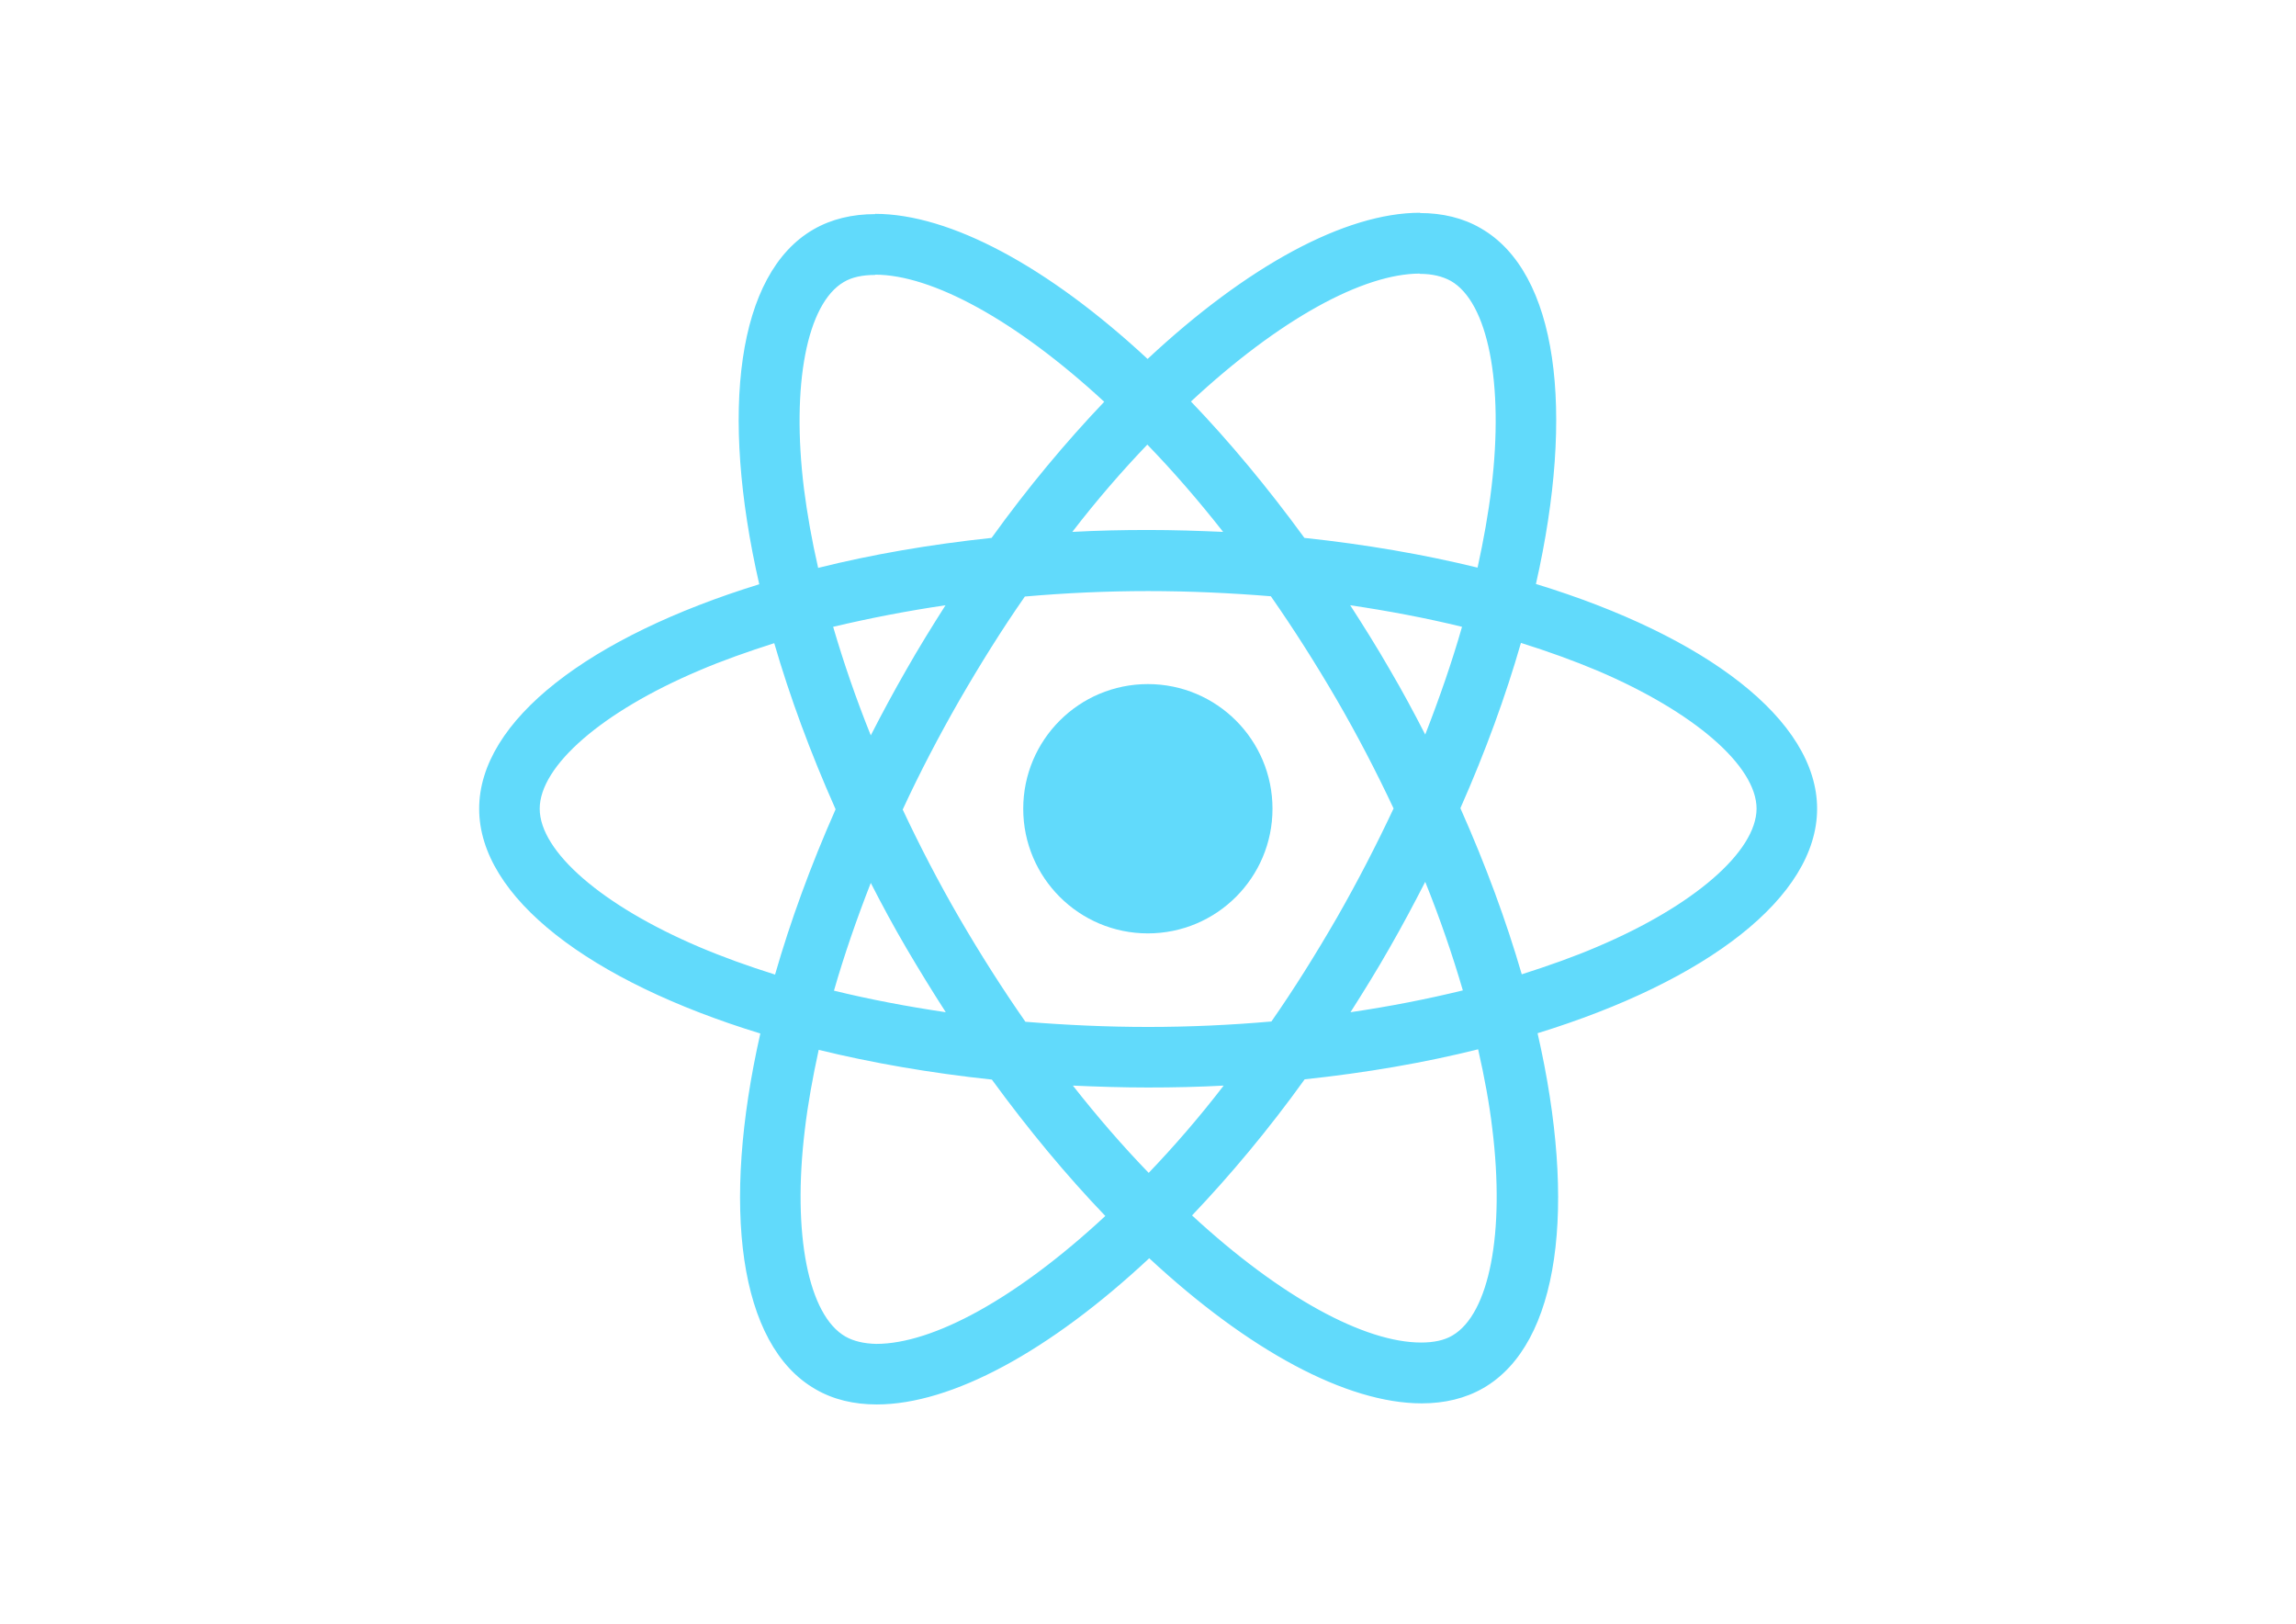
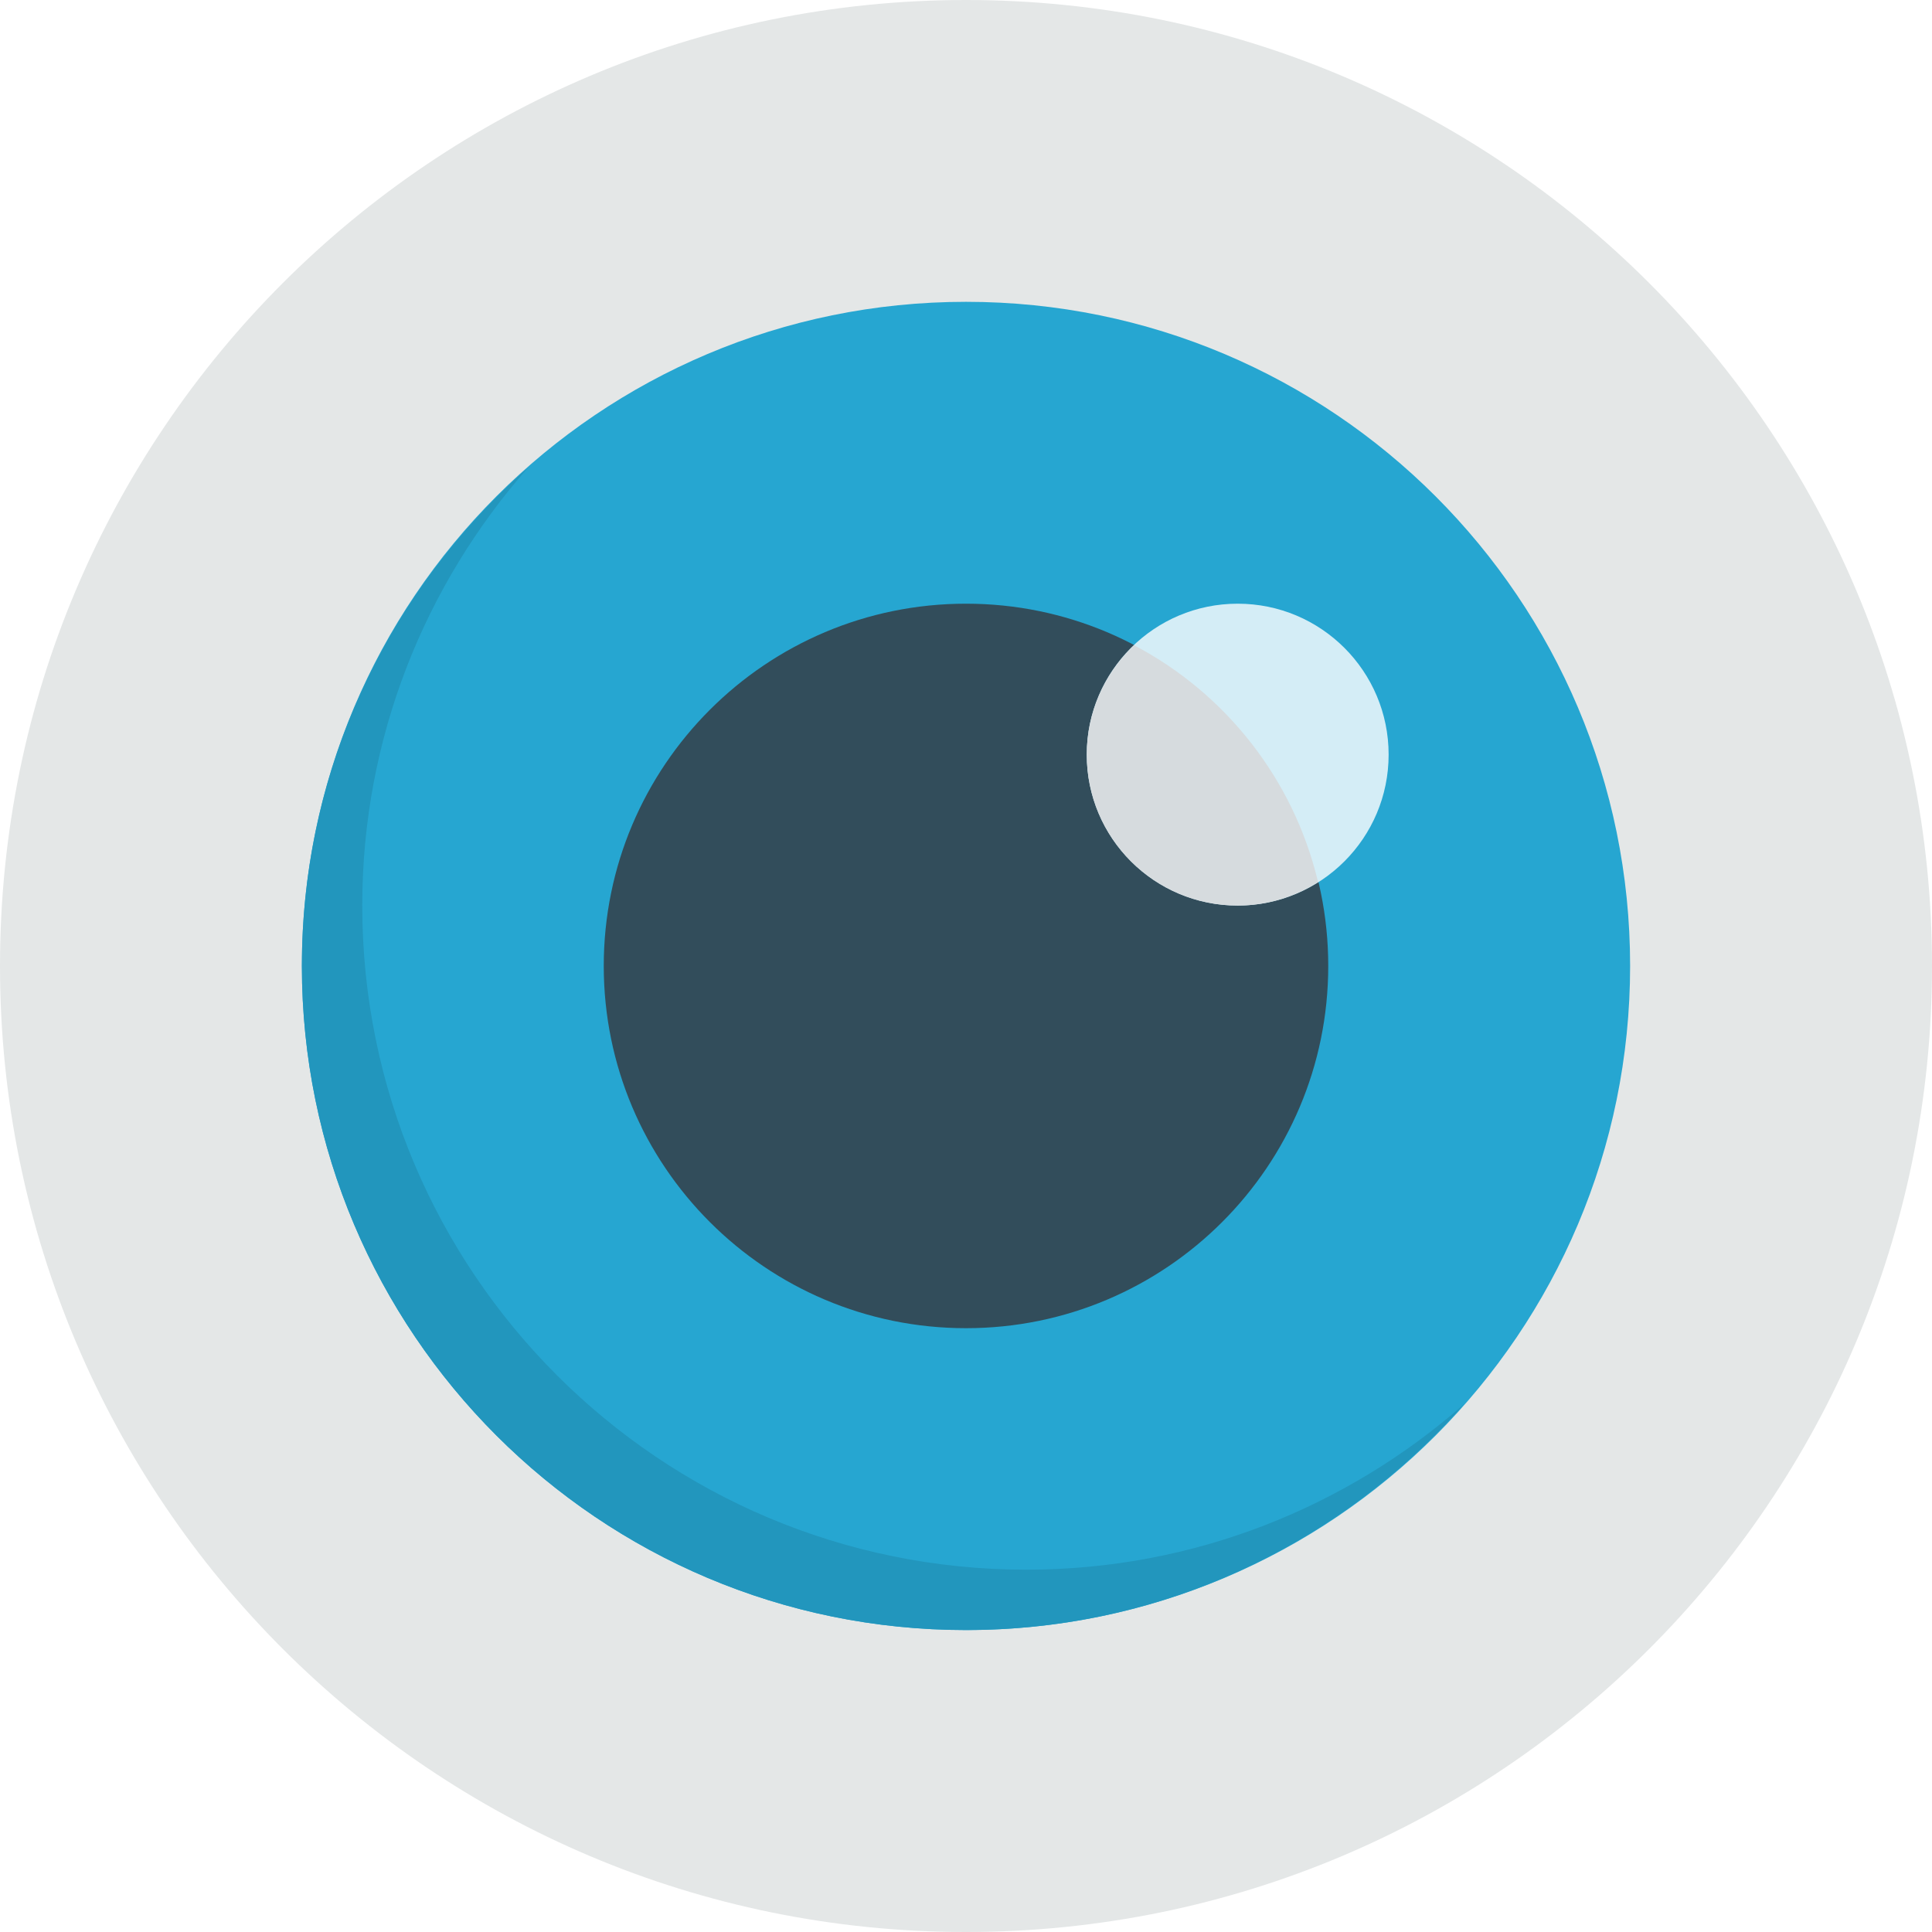
- <svg xmlns="http://www.w3.org/2000/svg" viewBox="0 0 841.9 595.3">
-   <g fill="#61DAFB">
-     <path d="M666.3 296.5c0-32.5-40.7-63.3-103.1-82.4 14.4-63.6 8-114.2-20.2-130.4-6.5-3.8-14.1-5.6-22.4-5.6v22.3c4.6 0 8.3.9 11.4 2.6 13.6 7.8 19.5 37.5 14.9 75.7-1.1 9.4-2.9 19.3-5.1 29.4-19.6-4.8-41-8.5-63.5-10.9-13.5-18.5-27.5-35.3-41.6-50 32.6-30.3 63.2-46.9 84-46.9V78c-27.5 0-63.5 19.6-99.9 53.6-36.4-33.8-72.4-53.2-99.9-53.2v22.3c20.7 0 51.4 16.5 84 46.6-14 14.7-28 31.4-41.3 49.9-22.6 2.4-44 6.1-63.6 11-2.3-10-4-19.7-5.2-29-4.7-38.2 1.1-67.9 14.6-75.8 3-1.8 6.9-2.6 11.5-2.6V78.5c-8.4 0-16 1.8-22.6 5.6-28.1 16.2-34.4 66.7-19.9 130.1-62.2 19.2-102.7 49.9-102.7 82.3 0 32.5 40.7 63.3 103.1 82.4-14.4 63.6-8 114.2 20.2 130.4 6.5 3.8 14.1 5.6 22.5 5.6 27.5 0 63.5-19.6 99.9-53.6 36.4 33.8 72.4 53.2 99.9 53.2 8.4 0 16-1.8 22.6-5.6 28.1-16.2 34.4-66.7 19.9-130.1 62-19.1 102.5-49.9 102.5-82.3zm-130.2-66.7c-3.7 12.9-8.3 26.2-13.5 39.5-4.1-8-8.4-16-13.1-24-4.6-8-9.5-15.8-14.4-23.4 14.2 2.1 27.9 4.7 41 7.9zm-45.8 106.5c-7.8 13.5-15.8 26.3-24.1 38.2-14.9 1.3-30 2-45.2 2-15.1 0-30.2-.7-45-1.9-8.3-11.9-16.4-24.6-24.2-38-7.6-13.1-14.5-26.4-20.8-39.8 6.2-13.4 13.2-26.8 20.7-39.9 7.8-13.5 15.8-26.3 24.1-38.2 14.9-1.3 30-2 45.2-2 15.1 0 30.2.7 45 1.9 8.3 11.9 16.4 24.6 24.2 38 7.6 13.1 14.5 26.4 20.8 39.8-6.3 13.4-13.2 26.8-20.7 39.9zm32.3-13c5.4 13.4 10 26.8 13.8 39.8-13.1 3.2-26.9 5.9-41.2 8 4.9-7.7 9.8-15.6 14.4-23.7 4.6-8 8.9-16.1 13-24.1zM421.2 430c-9.3-9.6-18.6-20.3-27.8-32 9 .4 18.2.7 27.5.7 9.4 0 18.7-.2 27.8-.7-9 11.7-18.3 22.4-27.5 32zm-74.4-58.9c-14.2-2.1-27.9-4.7-41-7.9 3.7-12.9 8.3-26.2 13.5-39.5 4.1 8 8.4 16 13.1 24 4.7 8 9.5 15.8 14.4 23.4zM420.7 163c9.3 9.6 18.6 20.3 27.8 32-9-.4-18.2-.7-27.5-.7-9.4 0-18.7.2-27.8.7 9-11.7 18.3-22.4 27.5-32zm-74 58.9c-4.9 7.7-9.8 15.6-14.4 23.7-4.6 8-8.9 16-13 24-5.4-13.4-10-26.8-13.8-39.8 13.1-3.1 26.9-5.8 41.2-7.9zm-90.5 125.2c-35.4-15.1-58.3-34.9-58.3-50.6 0-15.7 22.9-35.6 58.3-50.6 8.6-3.7 18-7 27.7-10.1 5.7 19.6 13.2 40 22.5 60.9-9.2 20.8-16.6 41.1-22.2 60.6-9.9-3.1-19.3-6.5-28-10.2zM310 490c-13.6-7.8-19.5-37.5-14.9-75.7 1.1-9.4 2.9-19.3 5.1-29.4 19.6 4.8 41 8.5 63.5 10.9 13.5 18.5 27.5 35.3 41.6 50-32.6 30.3-63.2 46.9-84 46.9-4.5-.1-8.3-1-11.3-2.7zm237.2-76.2c4.7 38.2-1.1 67.9-14.6 75.8-3 1.8-6.9 2.6-11.5 2.6-20.7 0-51.4-16.5-84-46.6 14-14.7 28-31.4 41.3-49.9 22.6-2.4 44-6.1 63.6-11 2.3 10.1 4.1 19.8 5.2 29.1zm38.5-66.7c-8.6 3.7-18 7-27.7 10.1-5.7-19.6-13.2-40-22.5-60.9 9.2-20.8 16.6-41.1 22.2-60.6 9.9 3.1 19.3 6.5 28.1 10.2 35.4 15.1 58.3 34.9 58.3 50.6-.1 15.7-23 35.6-58.4 50.6zM320.8 78.4z" />
-     <circle cx="420.9" cy="296.5" r="45.7" />
-     <path d="M520.5 78.1z" />
+ <svg xmlns="http://www.w3.org/2000/svg" version="1.1" id="Layer_1" x="0px" y="0px" viewBox="0 0 280.028 280.028" style="enable-background:new 0 0 280.028 280.028;" xml:space="preserve">
+   <g>
+     <path style="fill:#E4E7E7;" d="M140.014,0c77.331,0,140.014,62.682,140.014,140.014c0,77.323-62.682,140.014-140.014,140.014     S0,217.336,0,140.014C0,62.682,62.682,0,140.014,0z" />
+     <path style="fill:#26A6D1;" d="M140.014,43.746c53.161,0,96.259,43.098,96.259,96.259c0,53.153-43.098,96.259-96.259,96.259     s-96.259-43.107-96.259-96.259C43.754,86.843,86.852,43.746,140.014,43.746z" />
+     <path style="fill:#324D5B;" d="M140.014,87.5c28.992,0,52.505,23.505,52.505,52.505s-23.514,52.505-52.505,52.505     s-52.505-23.505-52.505-52.505S111.022,87.5,140.014,87.5z" />
+     <path style="fill:#D4EDF6;" d="M179.393,87.5c12.085,0,21.877,9.792,21.877,21.877s-9.792,21.877-21.877,21.877     c-12.085,0-21.877-9.792-21.877-21.877S167.308,87.5,179.393,87.5z" />
+     <path style="fill:#D6DBDE;" d="M191.04,127.841c-3.544-14.911-13.406-27.355-26.655-34.312c-4.209,3.982-6.869,9.591-6.869,15.848     c0,12.085,9.792,21.877,21.877,21.877C183.689,131.254,187.662,129.976,191.04,127.841z" />
+     <path style="fill:#2296BD;" d="M148.765,227.513c-53.161,0-96.259-43.107-96.259-96.259c0-24.354,9.118-46.528,24.03-63.479     c-20.057,17.642-32.781,43.422-32.781,72.23c0,53.153,43.098,96.259,96.259,96.259c28.808,0,54.588-12.724,72.23-32.781     C195.284,218.395,173.118,227.513,148.765,227.513z" />
  </g>
</svg>
